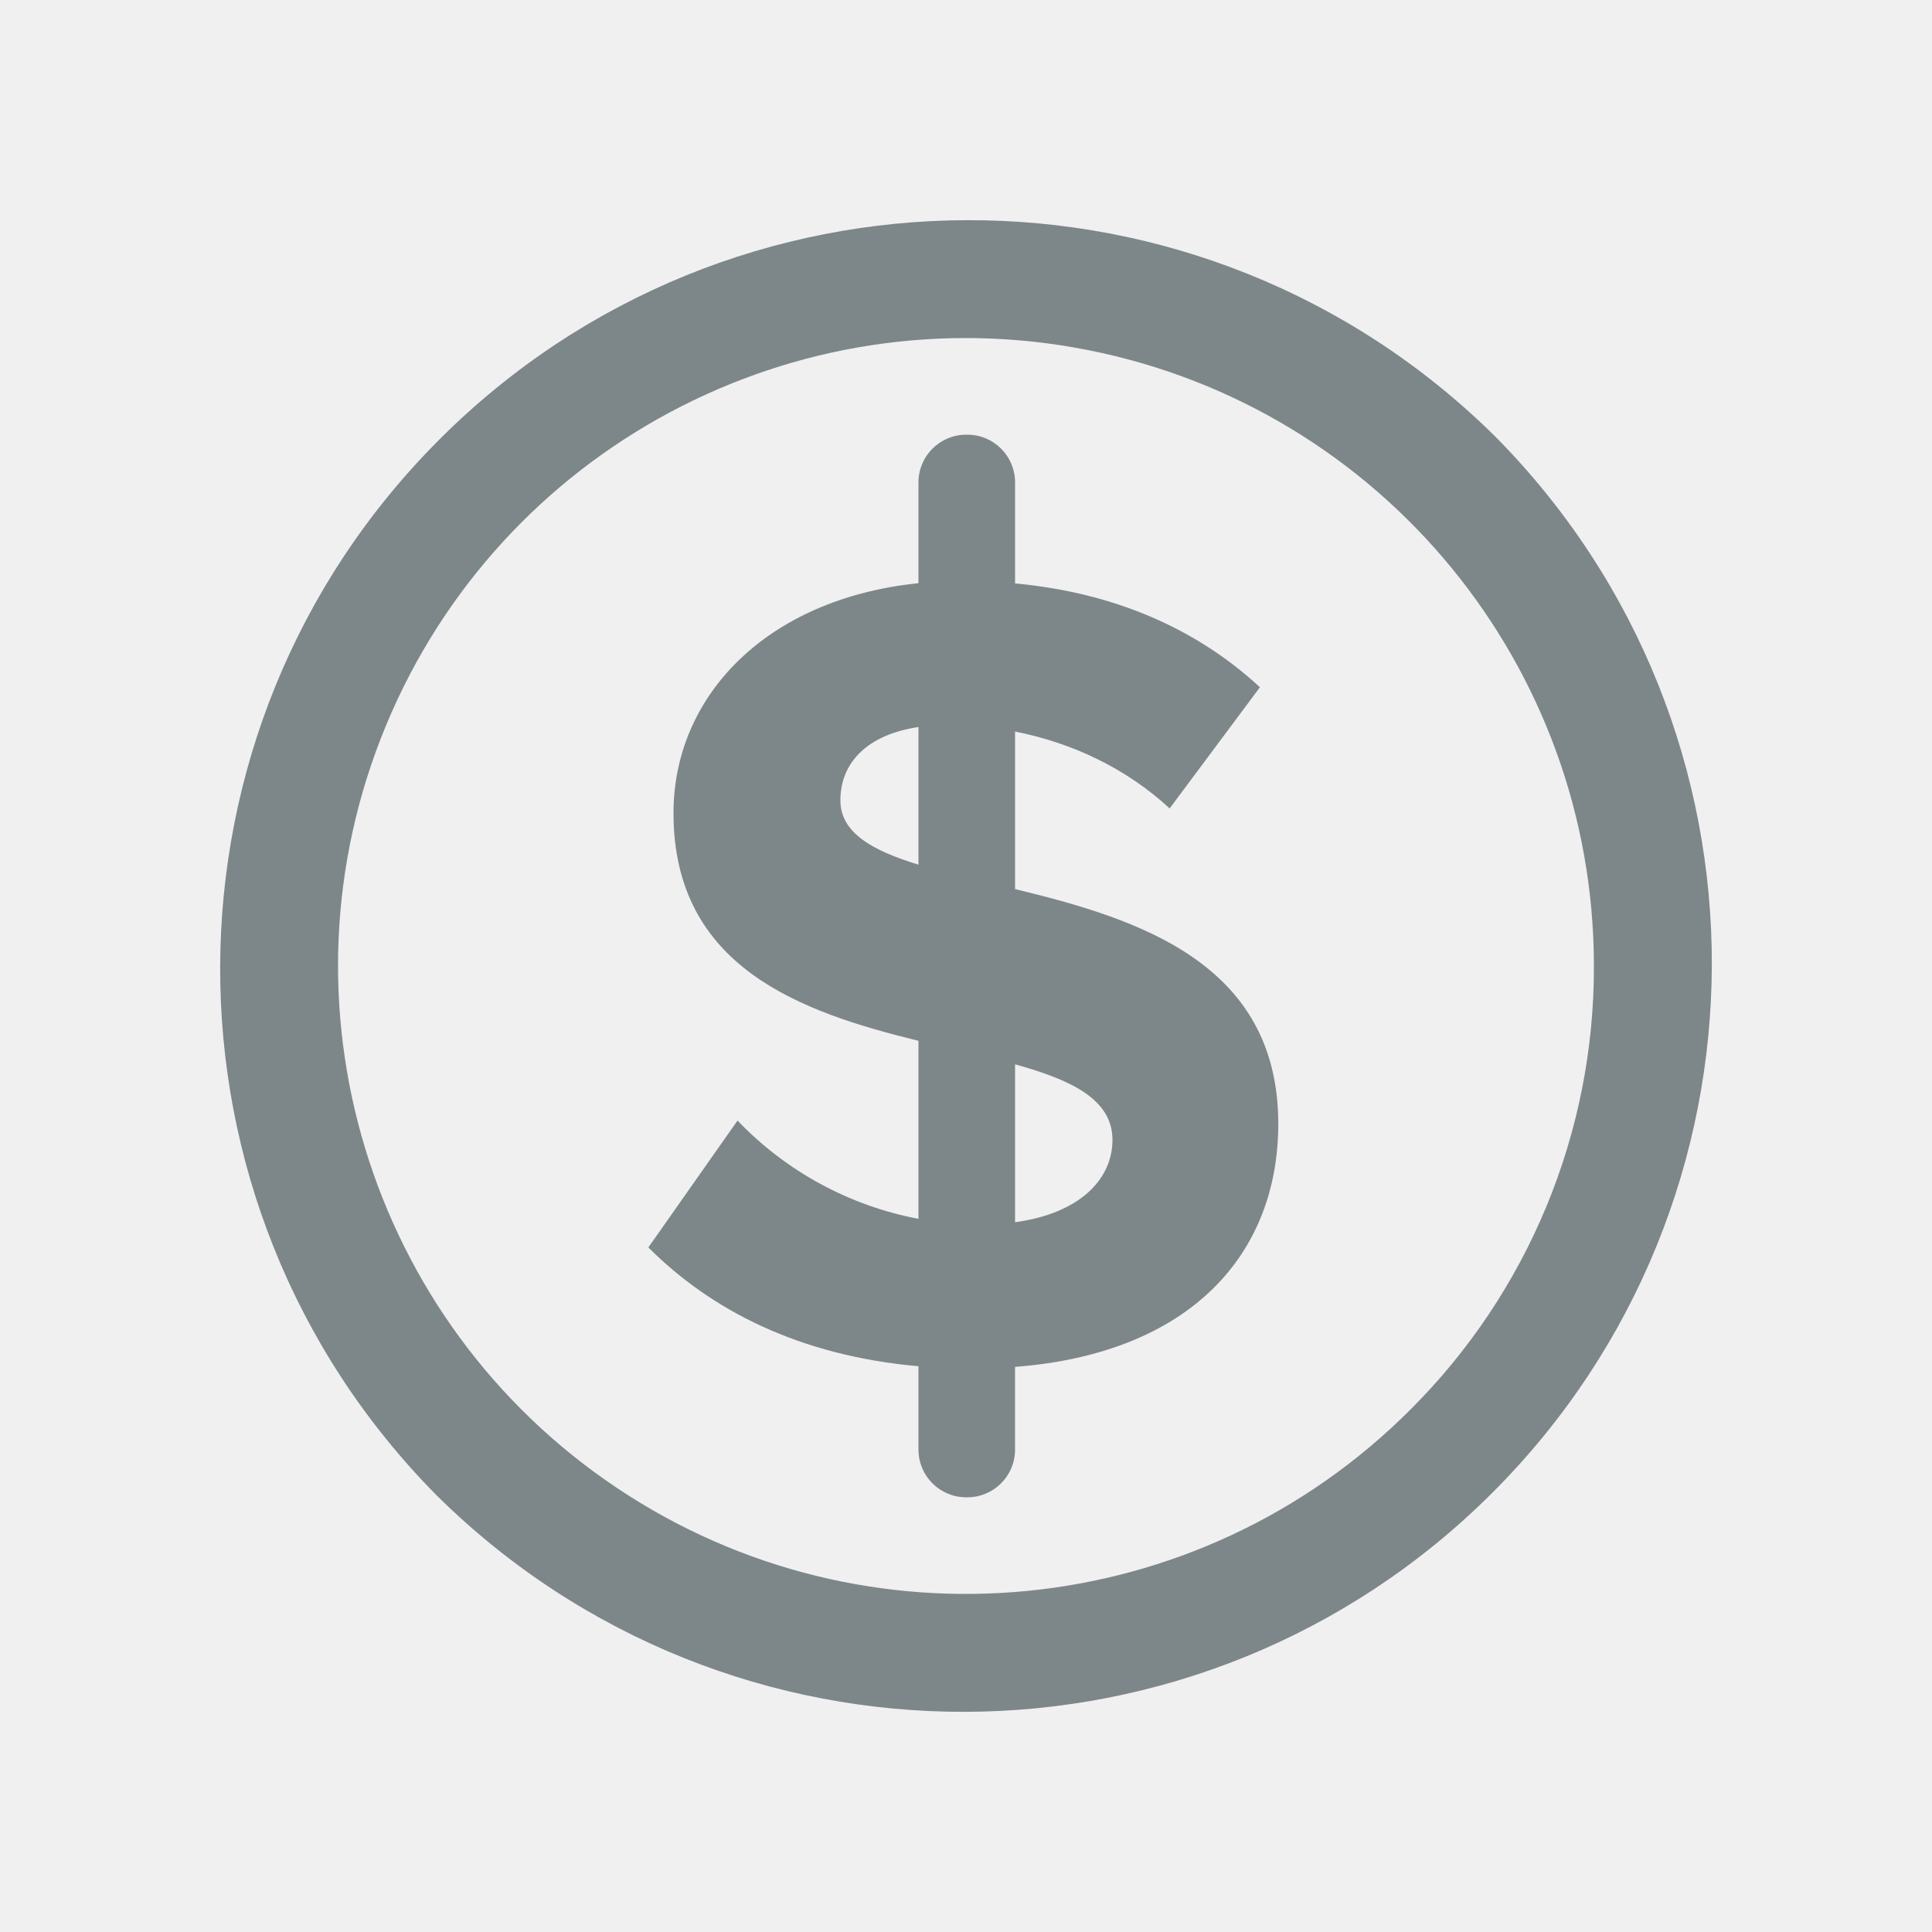
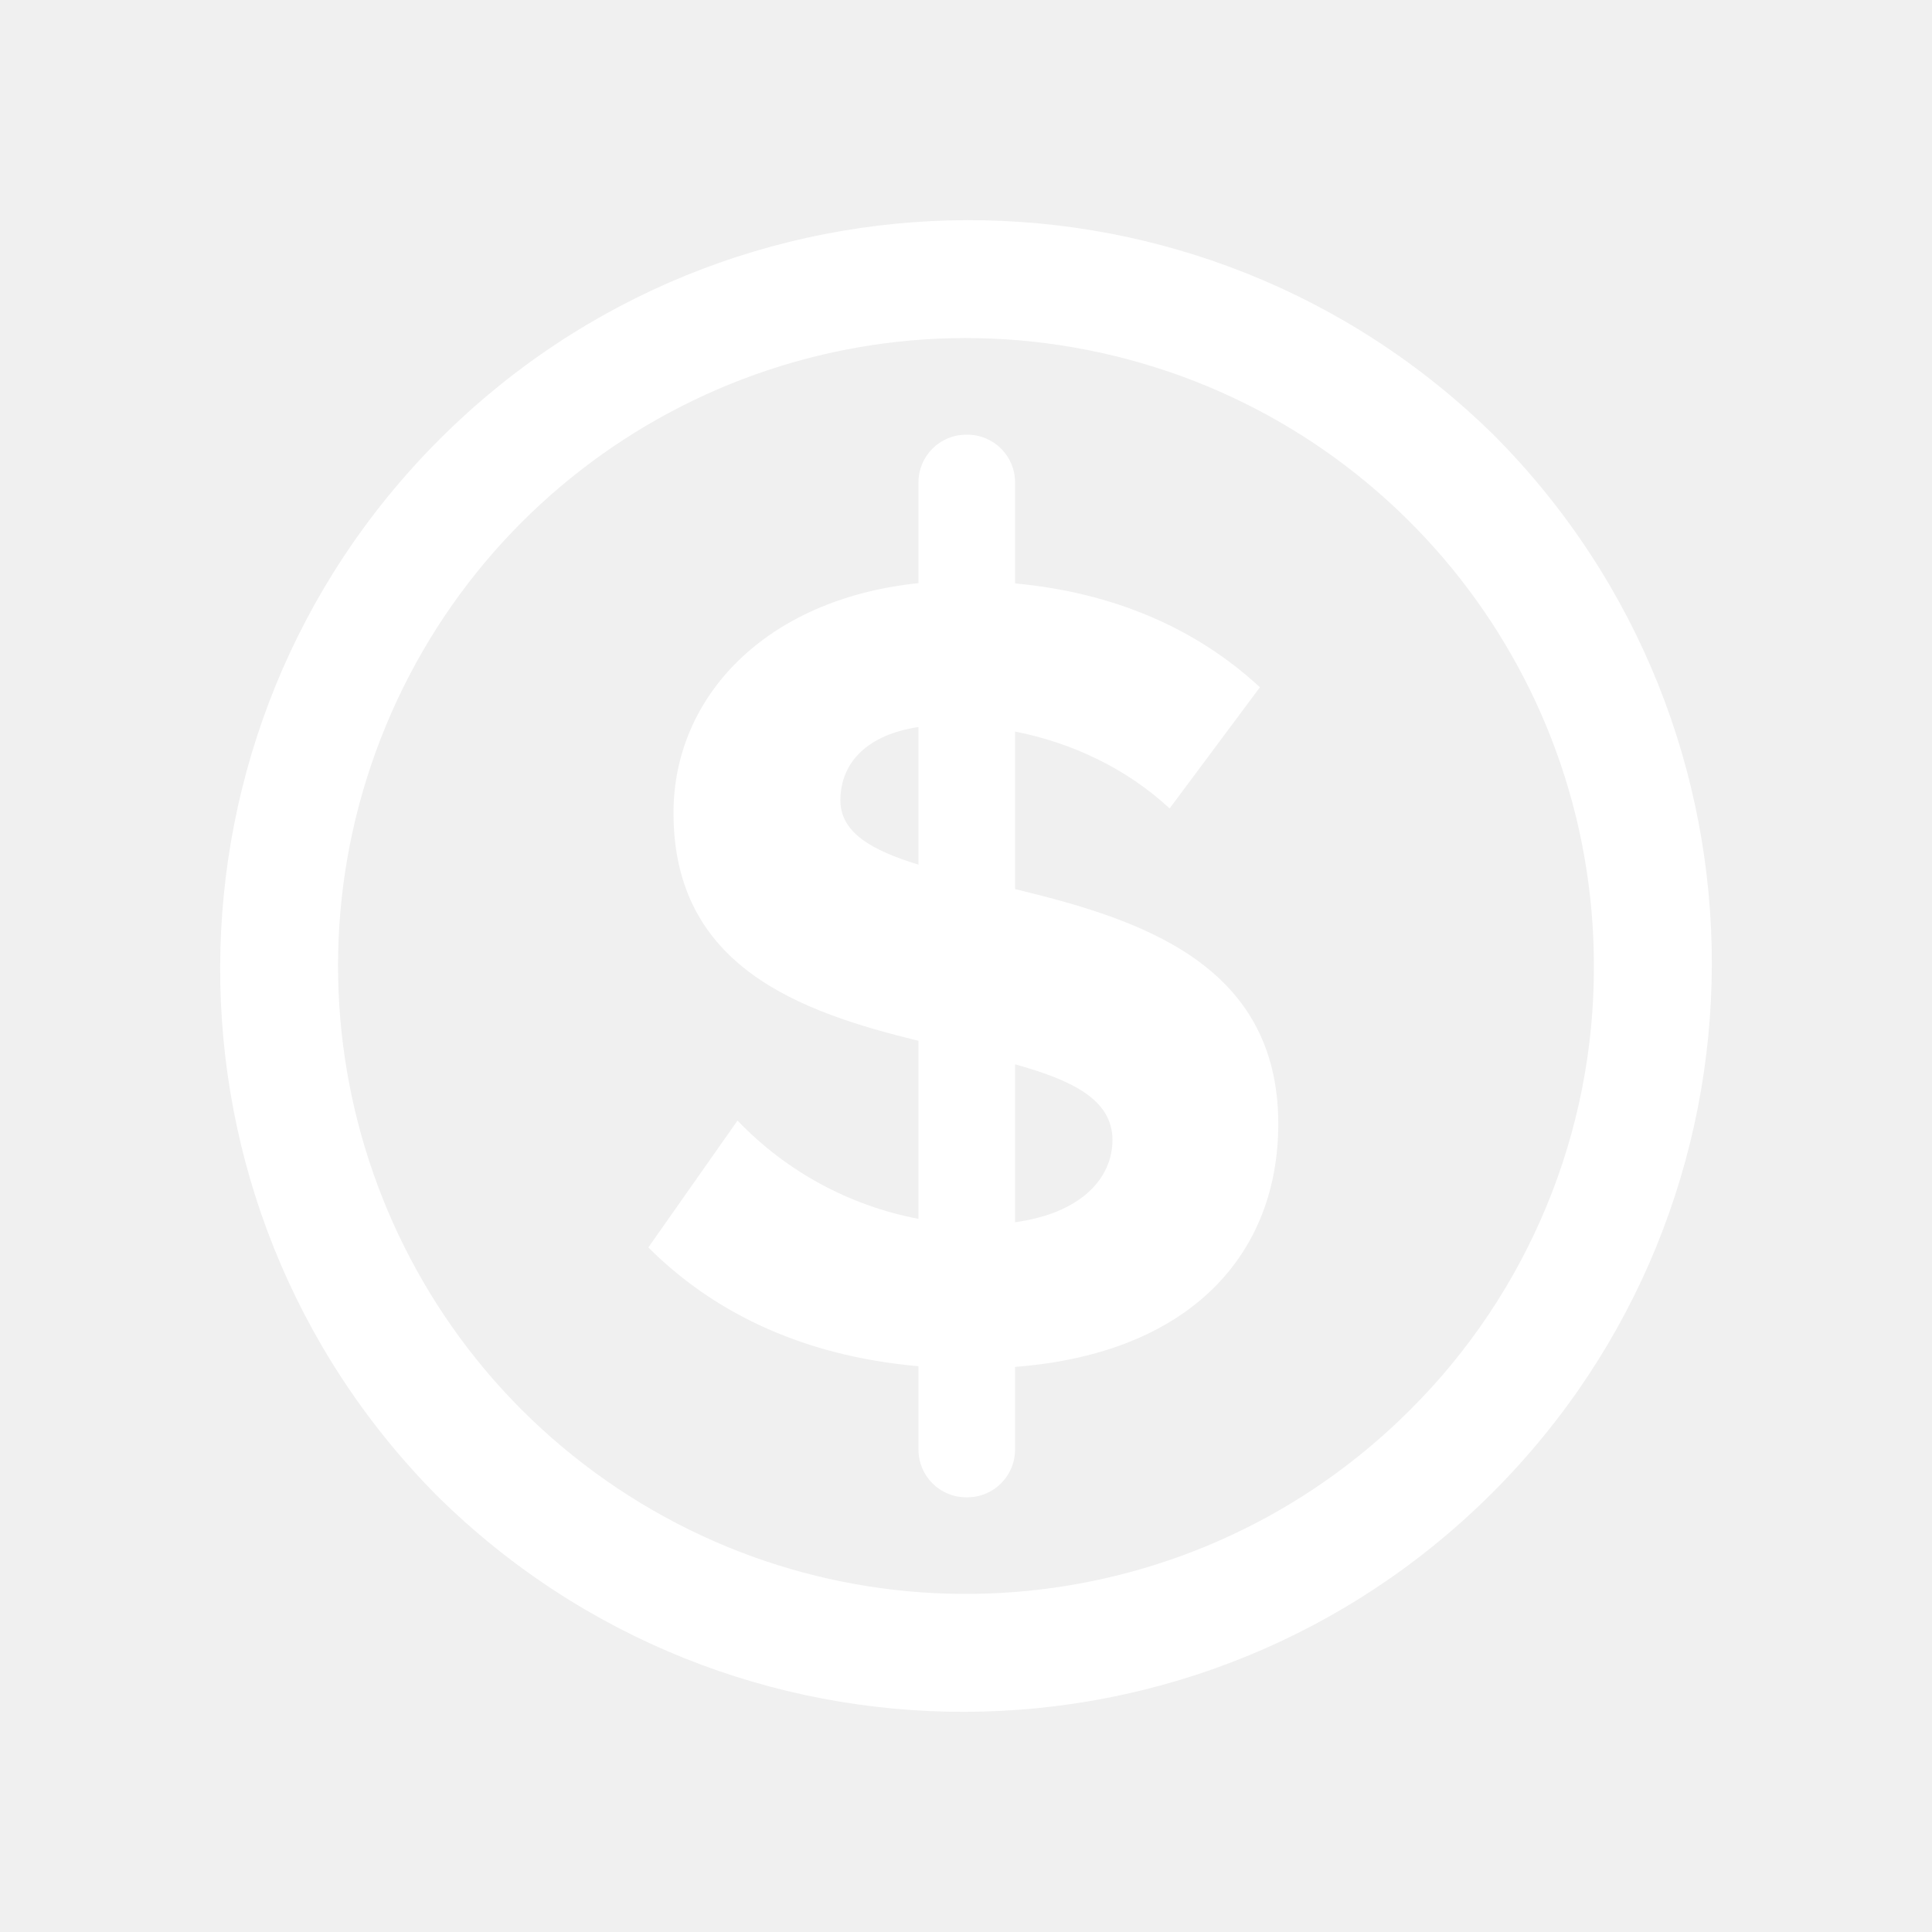
<svg xmlns="http://www.w3.org/2000/svg" id="How_It_Works_1:_Join" data-name="How It Works — 1: Join" viewBox="0 0 800 800">
  <defs>
-     <style>.cls-1{fill:#7d878a;}</style>
+     <style>.cls-1{fill:#fff;}</style>
  </defs>
  <path class="cls-1" d="M619.2,180.8A310,310,0,0,0,180.8,619.2,310,310,0,0,0,619.2,180.8ZM583.85,583.85A260,260,0,1,1,660,400,258.3,258.3,0,0,1,583.85,583.85Z" />
  <path class="cls-1" d="M420.32,368.15V302.92c23.15,4.56,45.74,14.94,64,31.83l37.39-50.17c-26.62-24.61-60.81-39.23-101.39-43V199.68A19.74,19.74,0,0,0,400.63,180H400a19.74,19.74,0,0,0-19.68,19.68v41.8c-63.39,6.55-101.44,47.08-101.44,95.16,0,64,52.76,82.41,101.44,94.34v73.72A139.8,139.8,0,0,1,305.39,464l-36.92,52.54c26,26,62.45,44.81,111.85,49.19v34.61A19.74,19.74,0,0,0,400,620h0.63a19.74,19.74,0,0,0,19.68-19.68V566c73-5.62,109-47,109-100.64C529.28,398.47,470.84,380.38,420.32,368.15Zm-40-10.11c-19.19-5.88-32.33-13.23-32.33-26.6,0-16,11.55-27.31,32.33-30.39v57Zm40,148.06V440.72c23.46,6.5,40.33,14.57,40.33,31.3C460.64,487.89,447.69,502.34,420.32,506.1Z" />
</svg>
